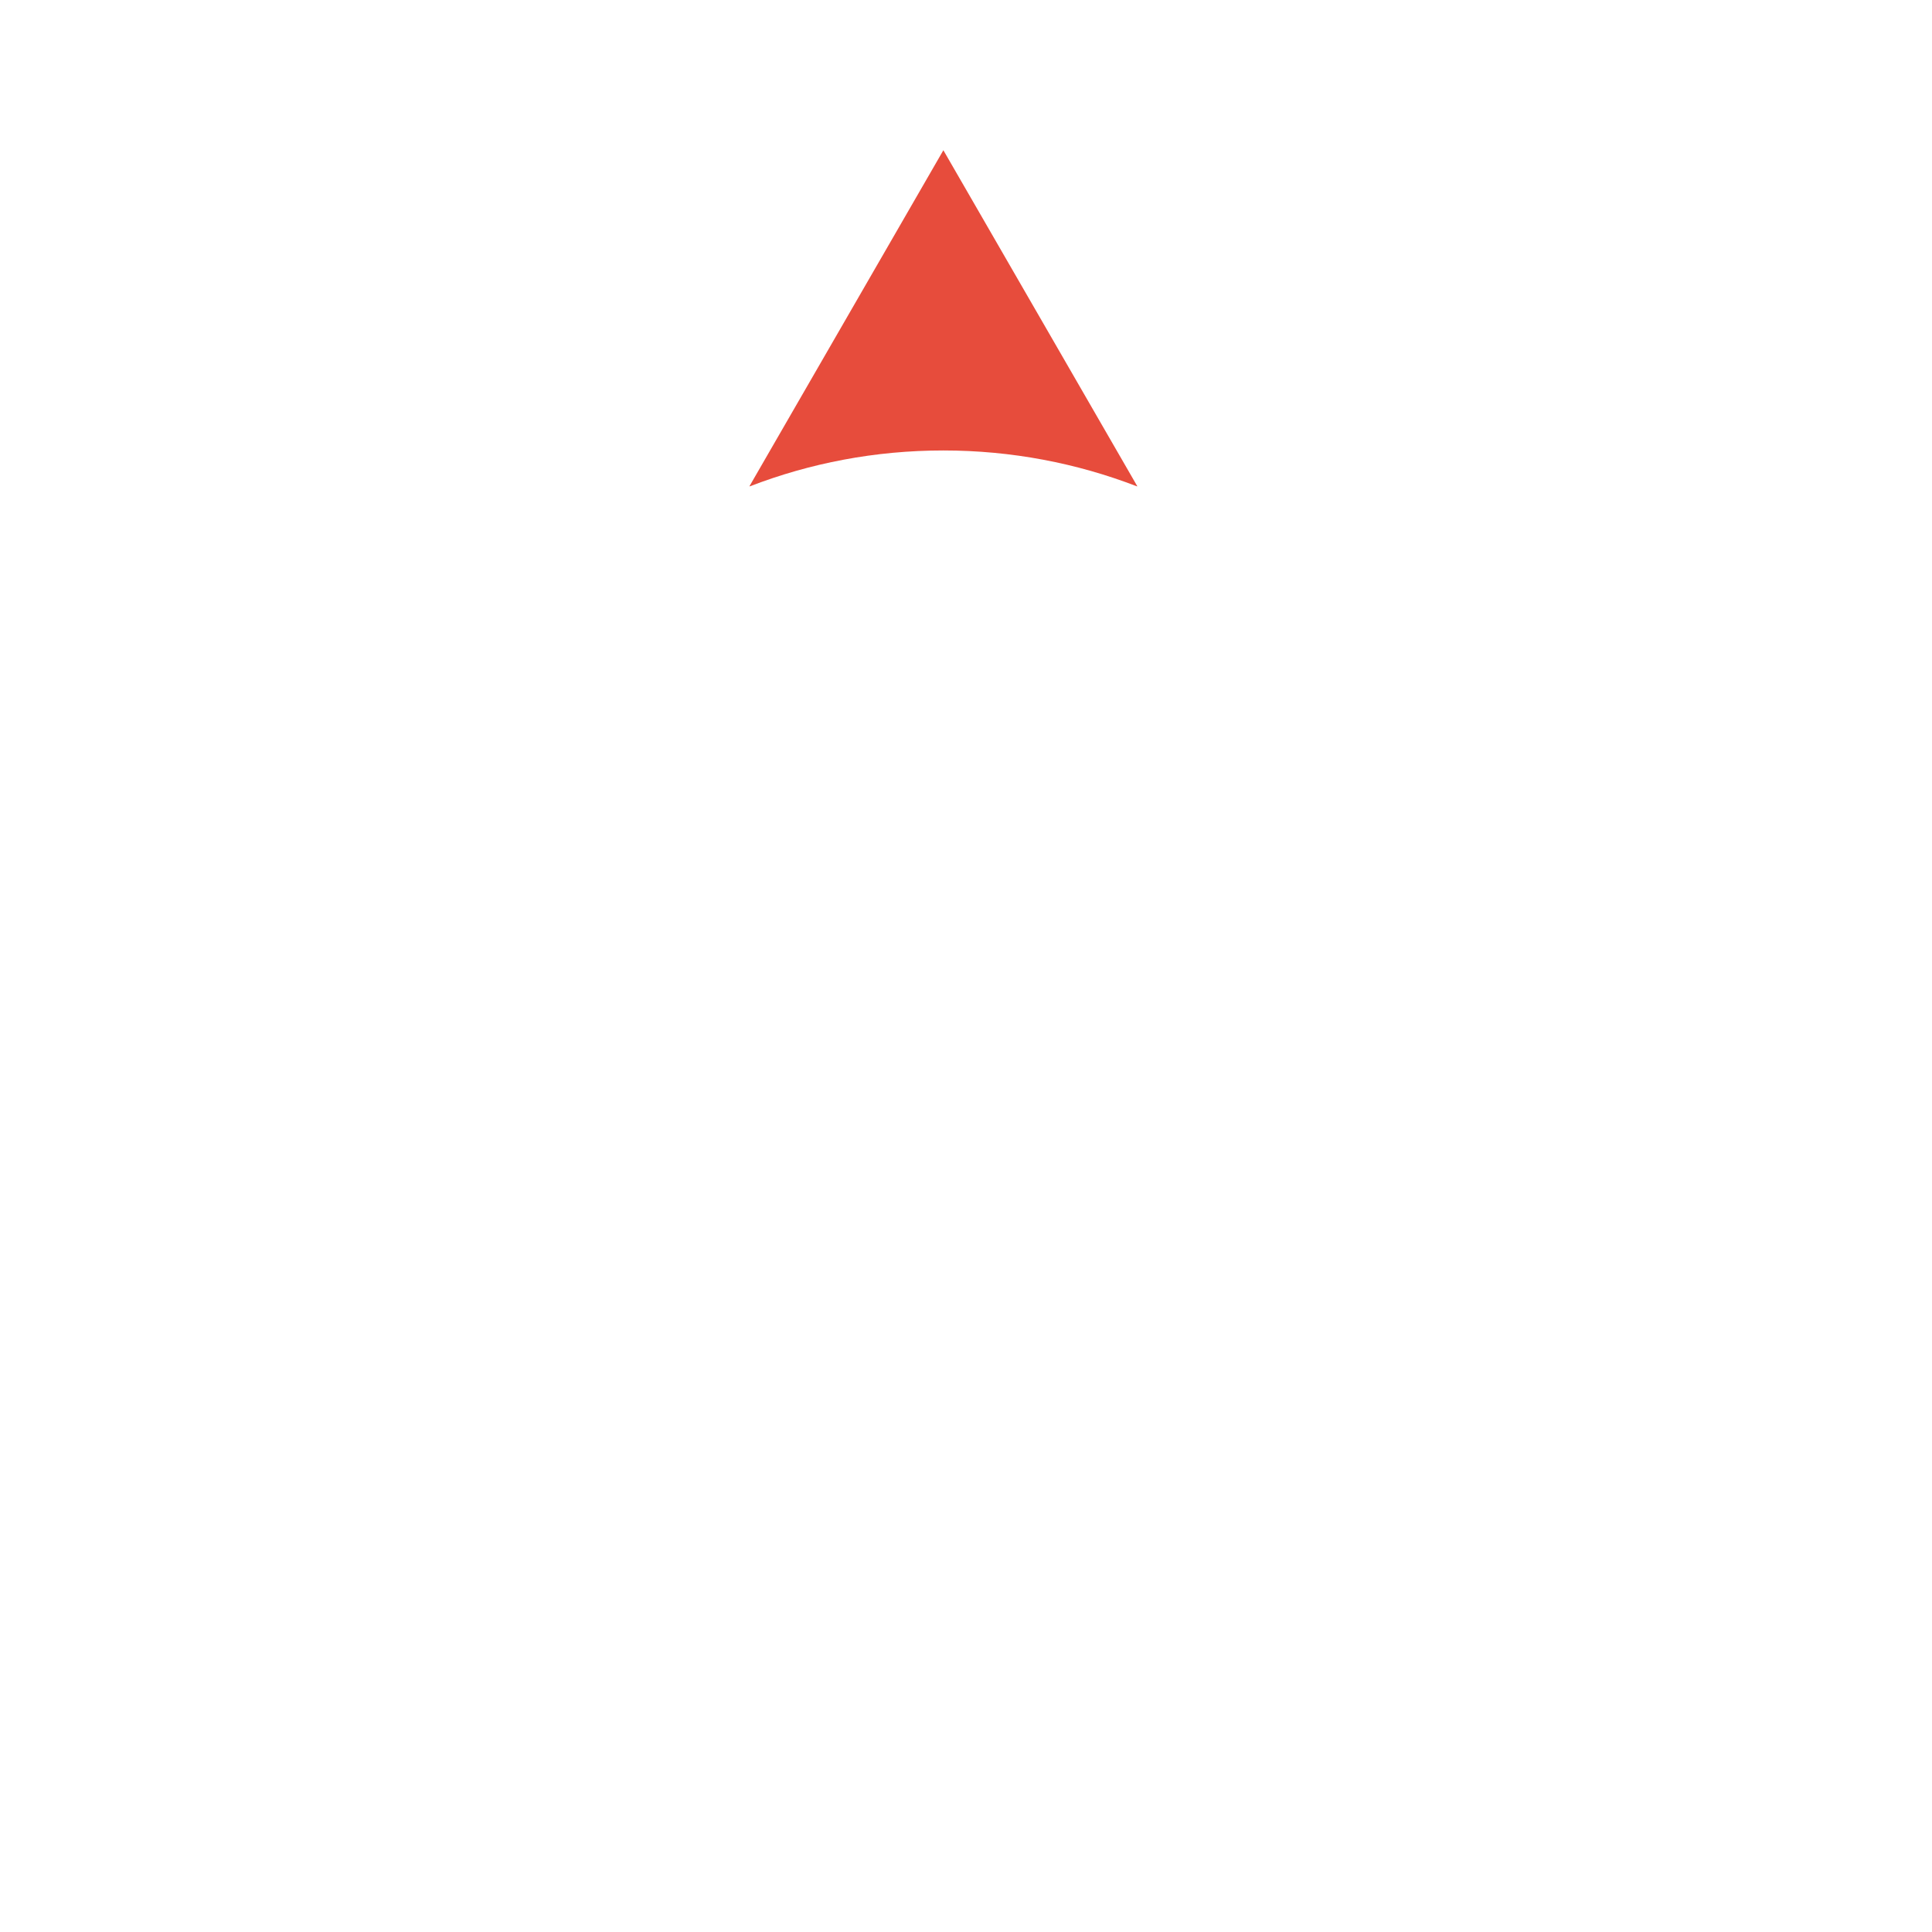
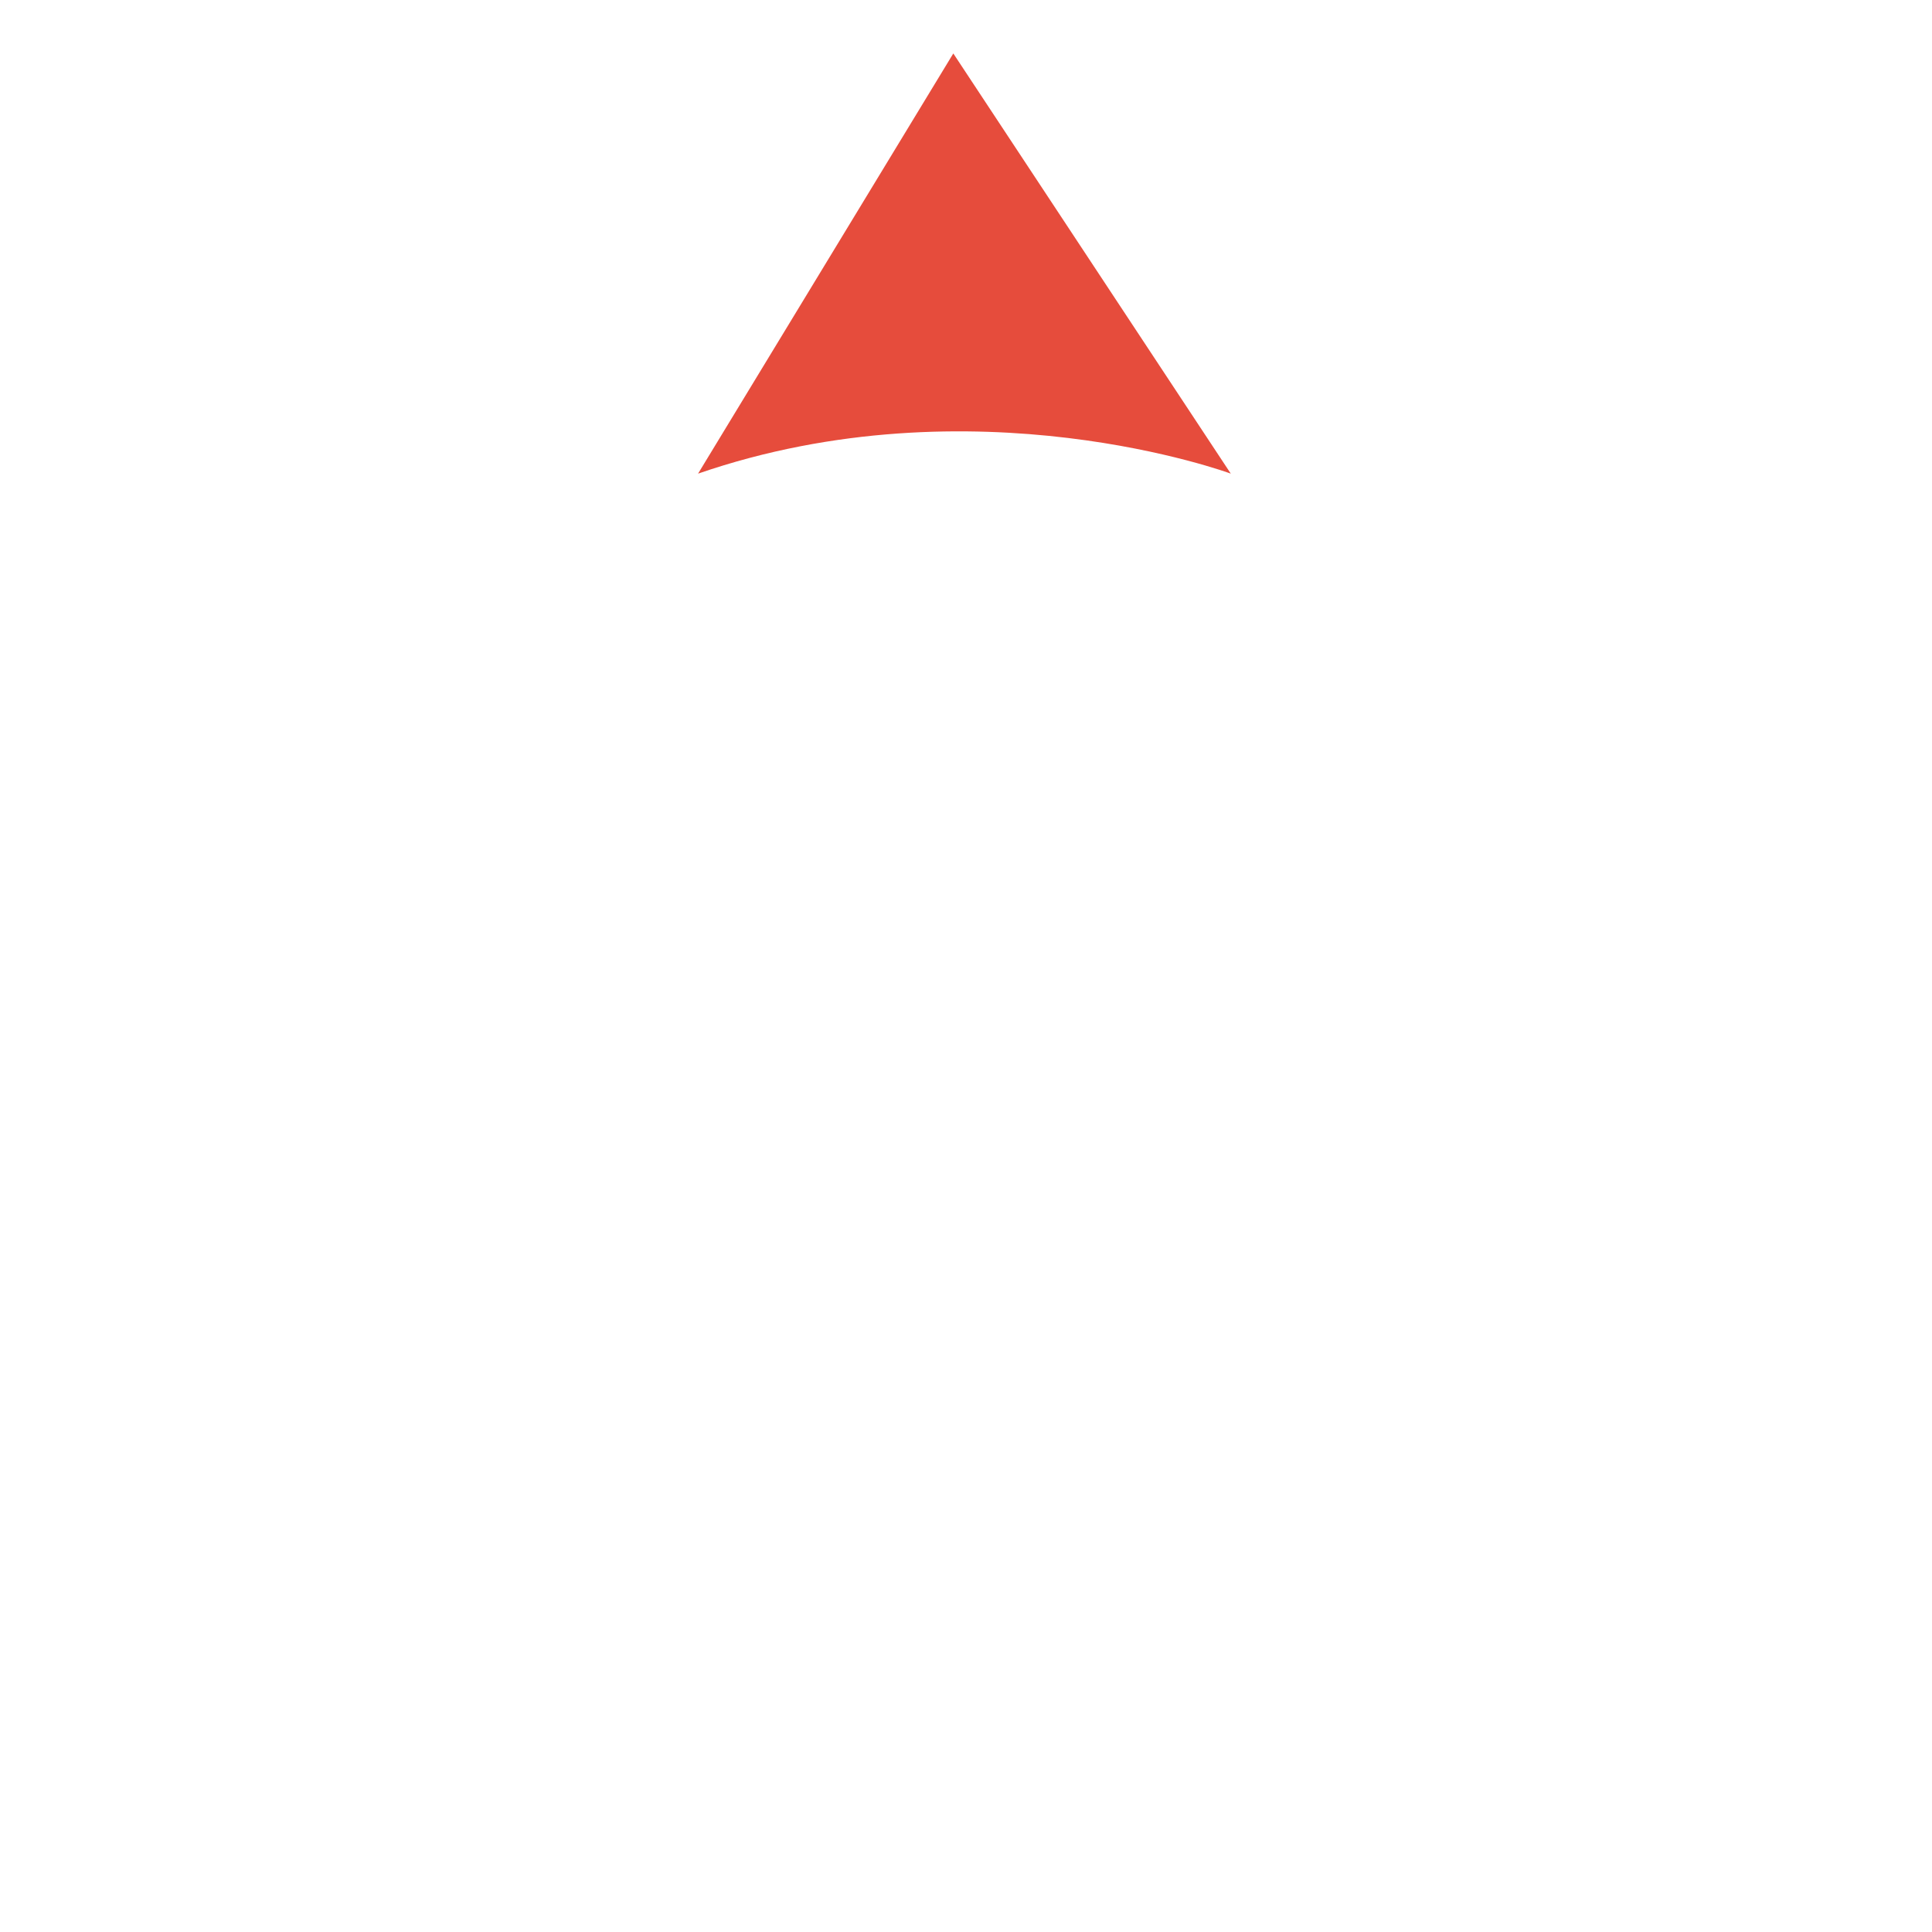
- <svg xmlns="http://www.w3.org/2000/svg" version="1.1" id="Layer_1" x="0px" y="0px" viewBox="0 0 760 760" style="enable-background:new 0 0 760 760;" xml:space="preserve">
-   <style type="text/css">
- 	.st0{display:none;fill:none;stroke:#2C3E50;stroke-width:5;stroke-miterlimit:10;}
- 	.st1{display:none;fill:#2C3E50;}
- 	.st2{display:none;fill:#3498DB;}
- 	.st3{fill:#E74C3C;}
- </style>
-   <circle class="st0" cx="375" cy="386.8" r="199.9" />
-   <circle class="st1" cx="371.1" cy="389.8" r="9.9" />
-   <path class="st2" d="M371.1,59.1l-76.3,132.2h0.2c23.6-9.1,49.3-14.1,76.1-14.1s52.5,5,76.1,14.1h0.2L371.1,59.1z M371.1,164.2  c-16.5,0-32.8,1.8-48.8,5.3l48.8-84.5l48.8,84.5C403.9,166,387.6,164.2,371.1,164.2z" />
-   <path class="st3" d="M371.1,177.2c26.8,0,52.5,5,76.1,14.1h0.2L371.1,59.1l-76.3,132.2h0.2C318.6,182.2,344.2,177.2,371.1,177.2z" />
+ <svg xmlns="http://www.w3.org/2000/svg" id="Layer_1" data-name="Layer 1" viewBox="0 0 600 600">
+   <defs>
+     <style>.cls-1{fill:#e64c3c;}</style>
+   </defs>
+   <path id="red" class="cls-1" d="M296.06,16.6L216.79,147.09c85.68-29.54,165.44,0,165.44,0Z" />
</svg>
